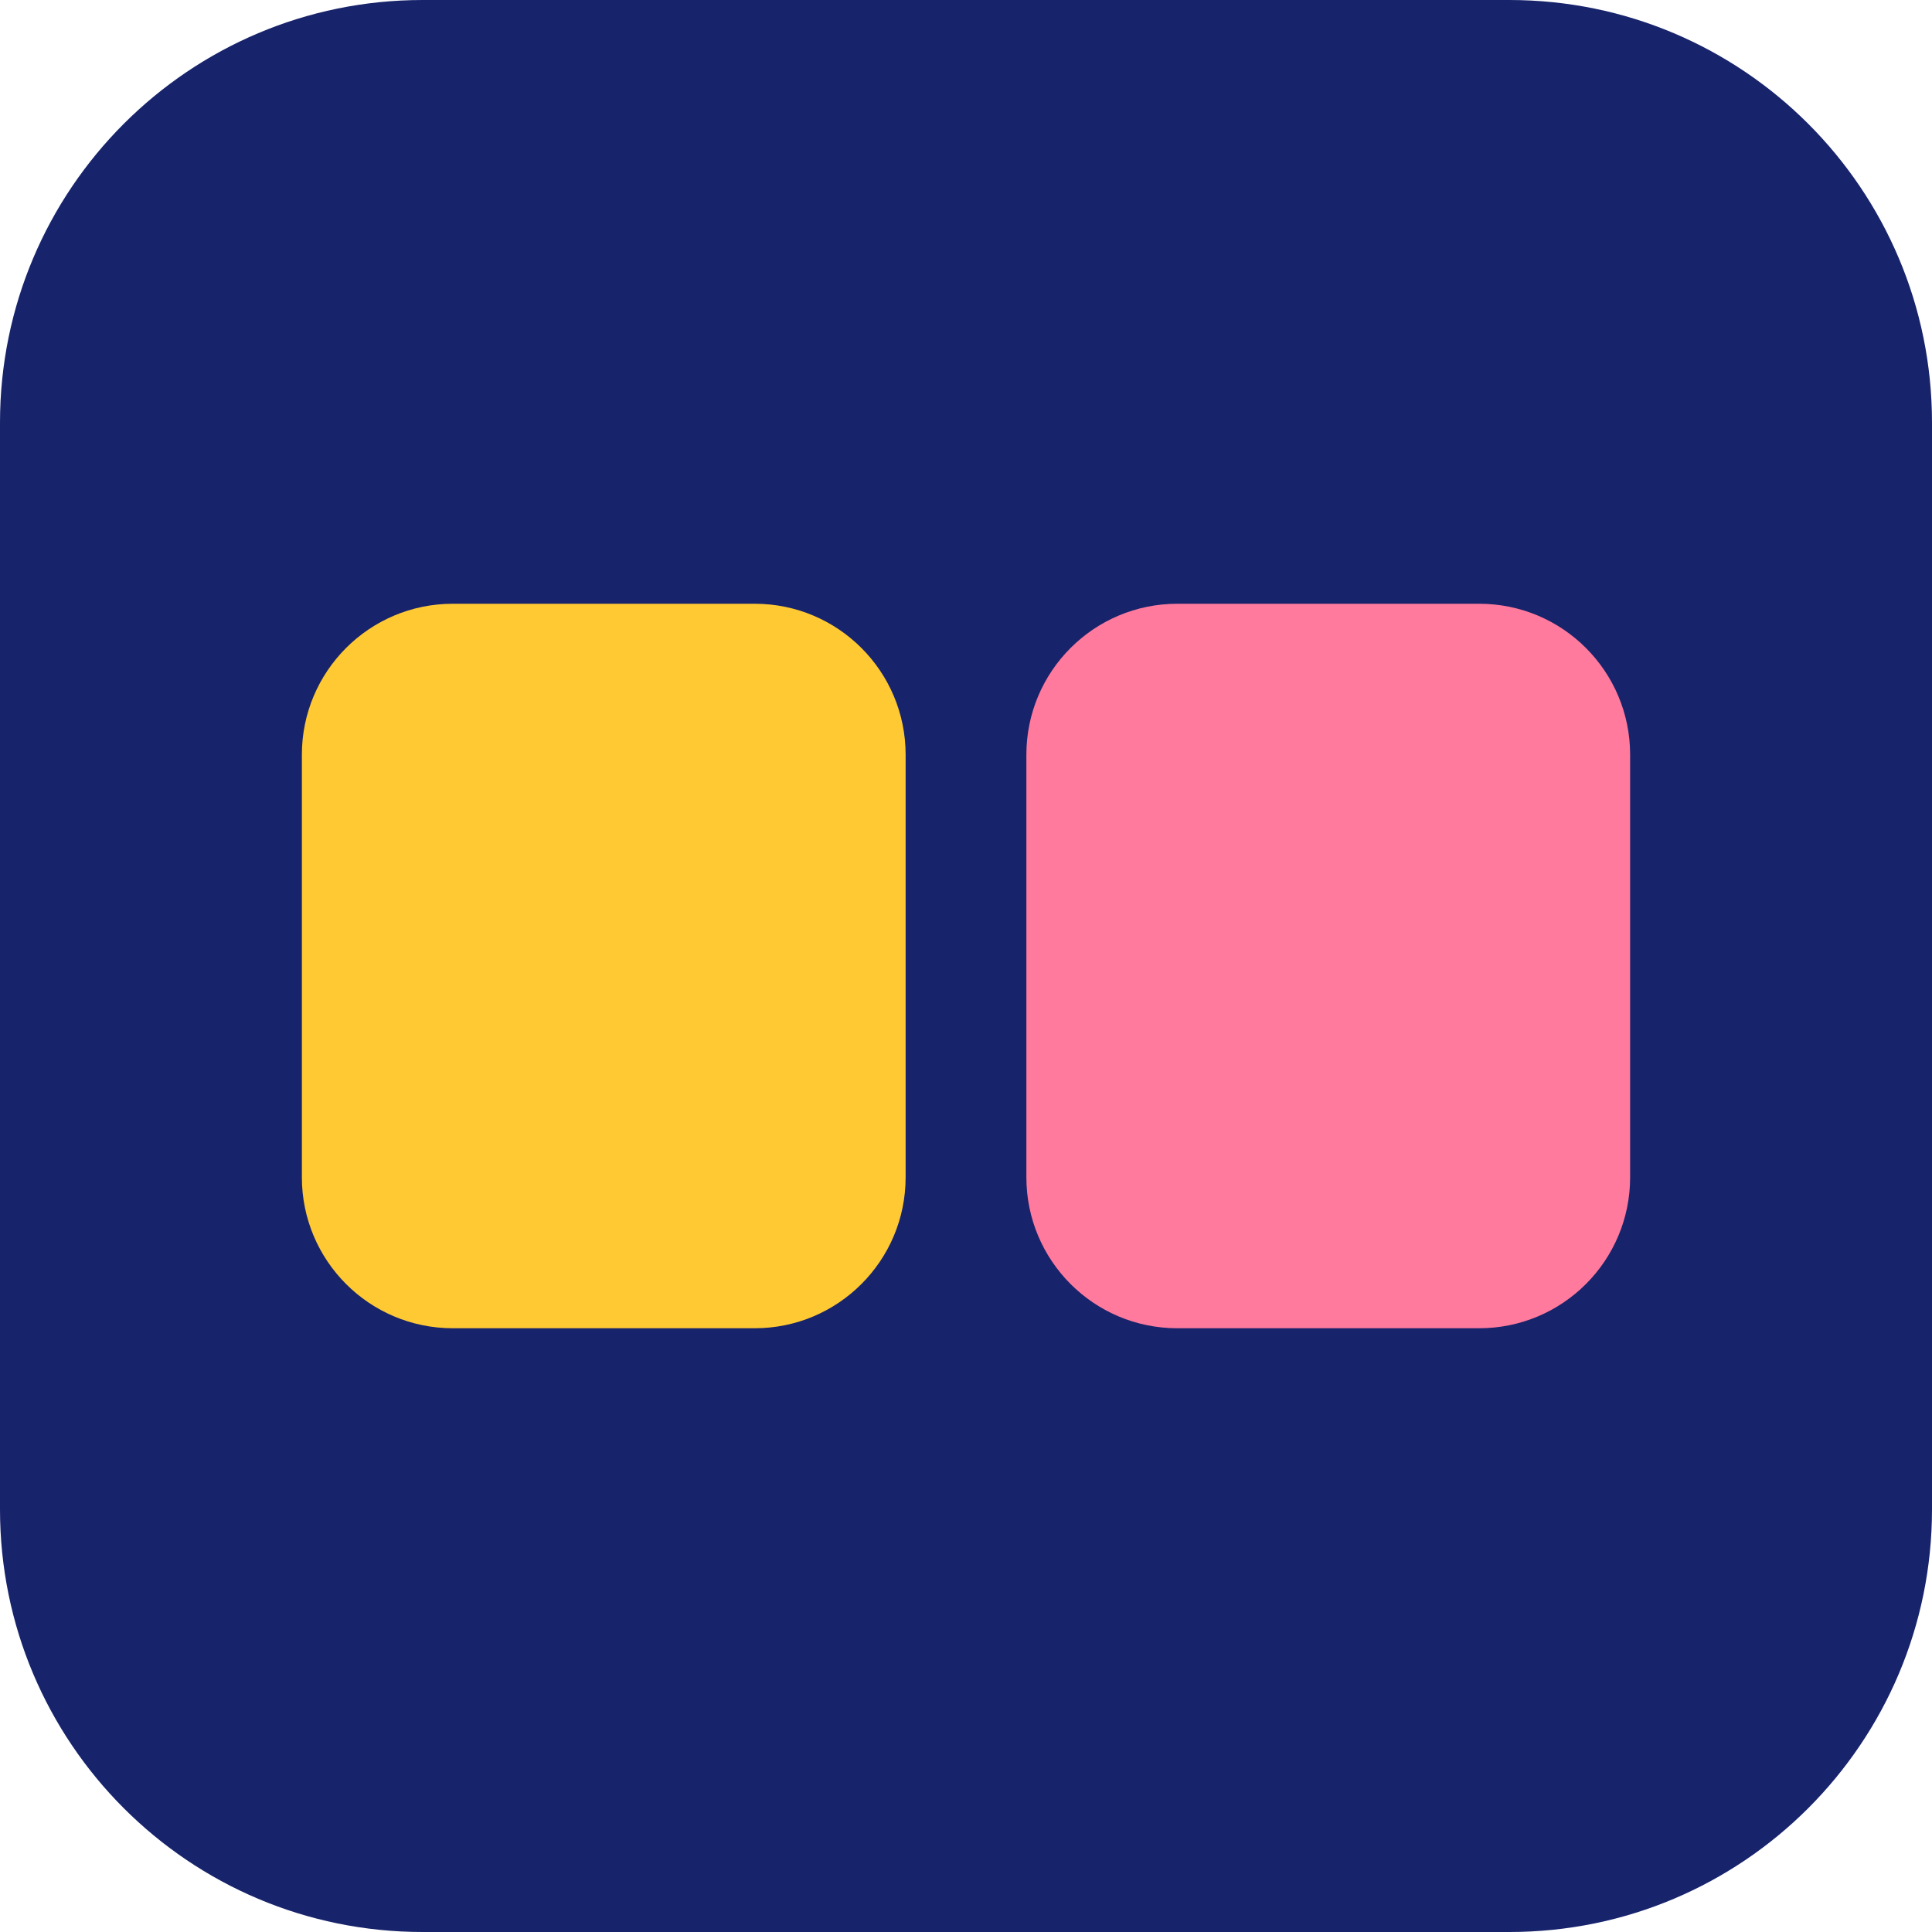
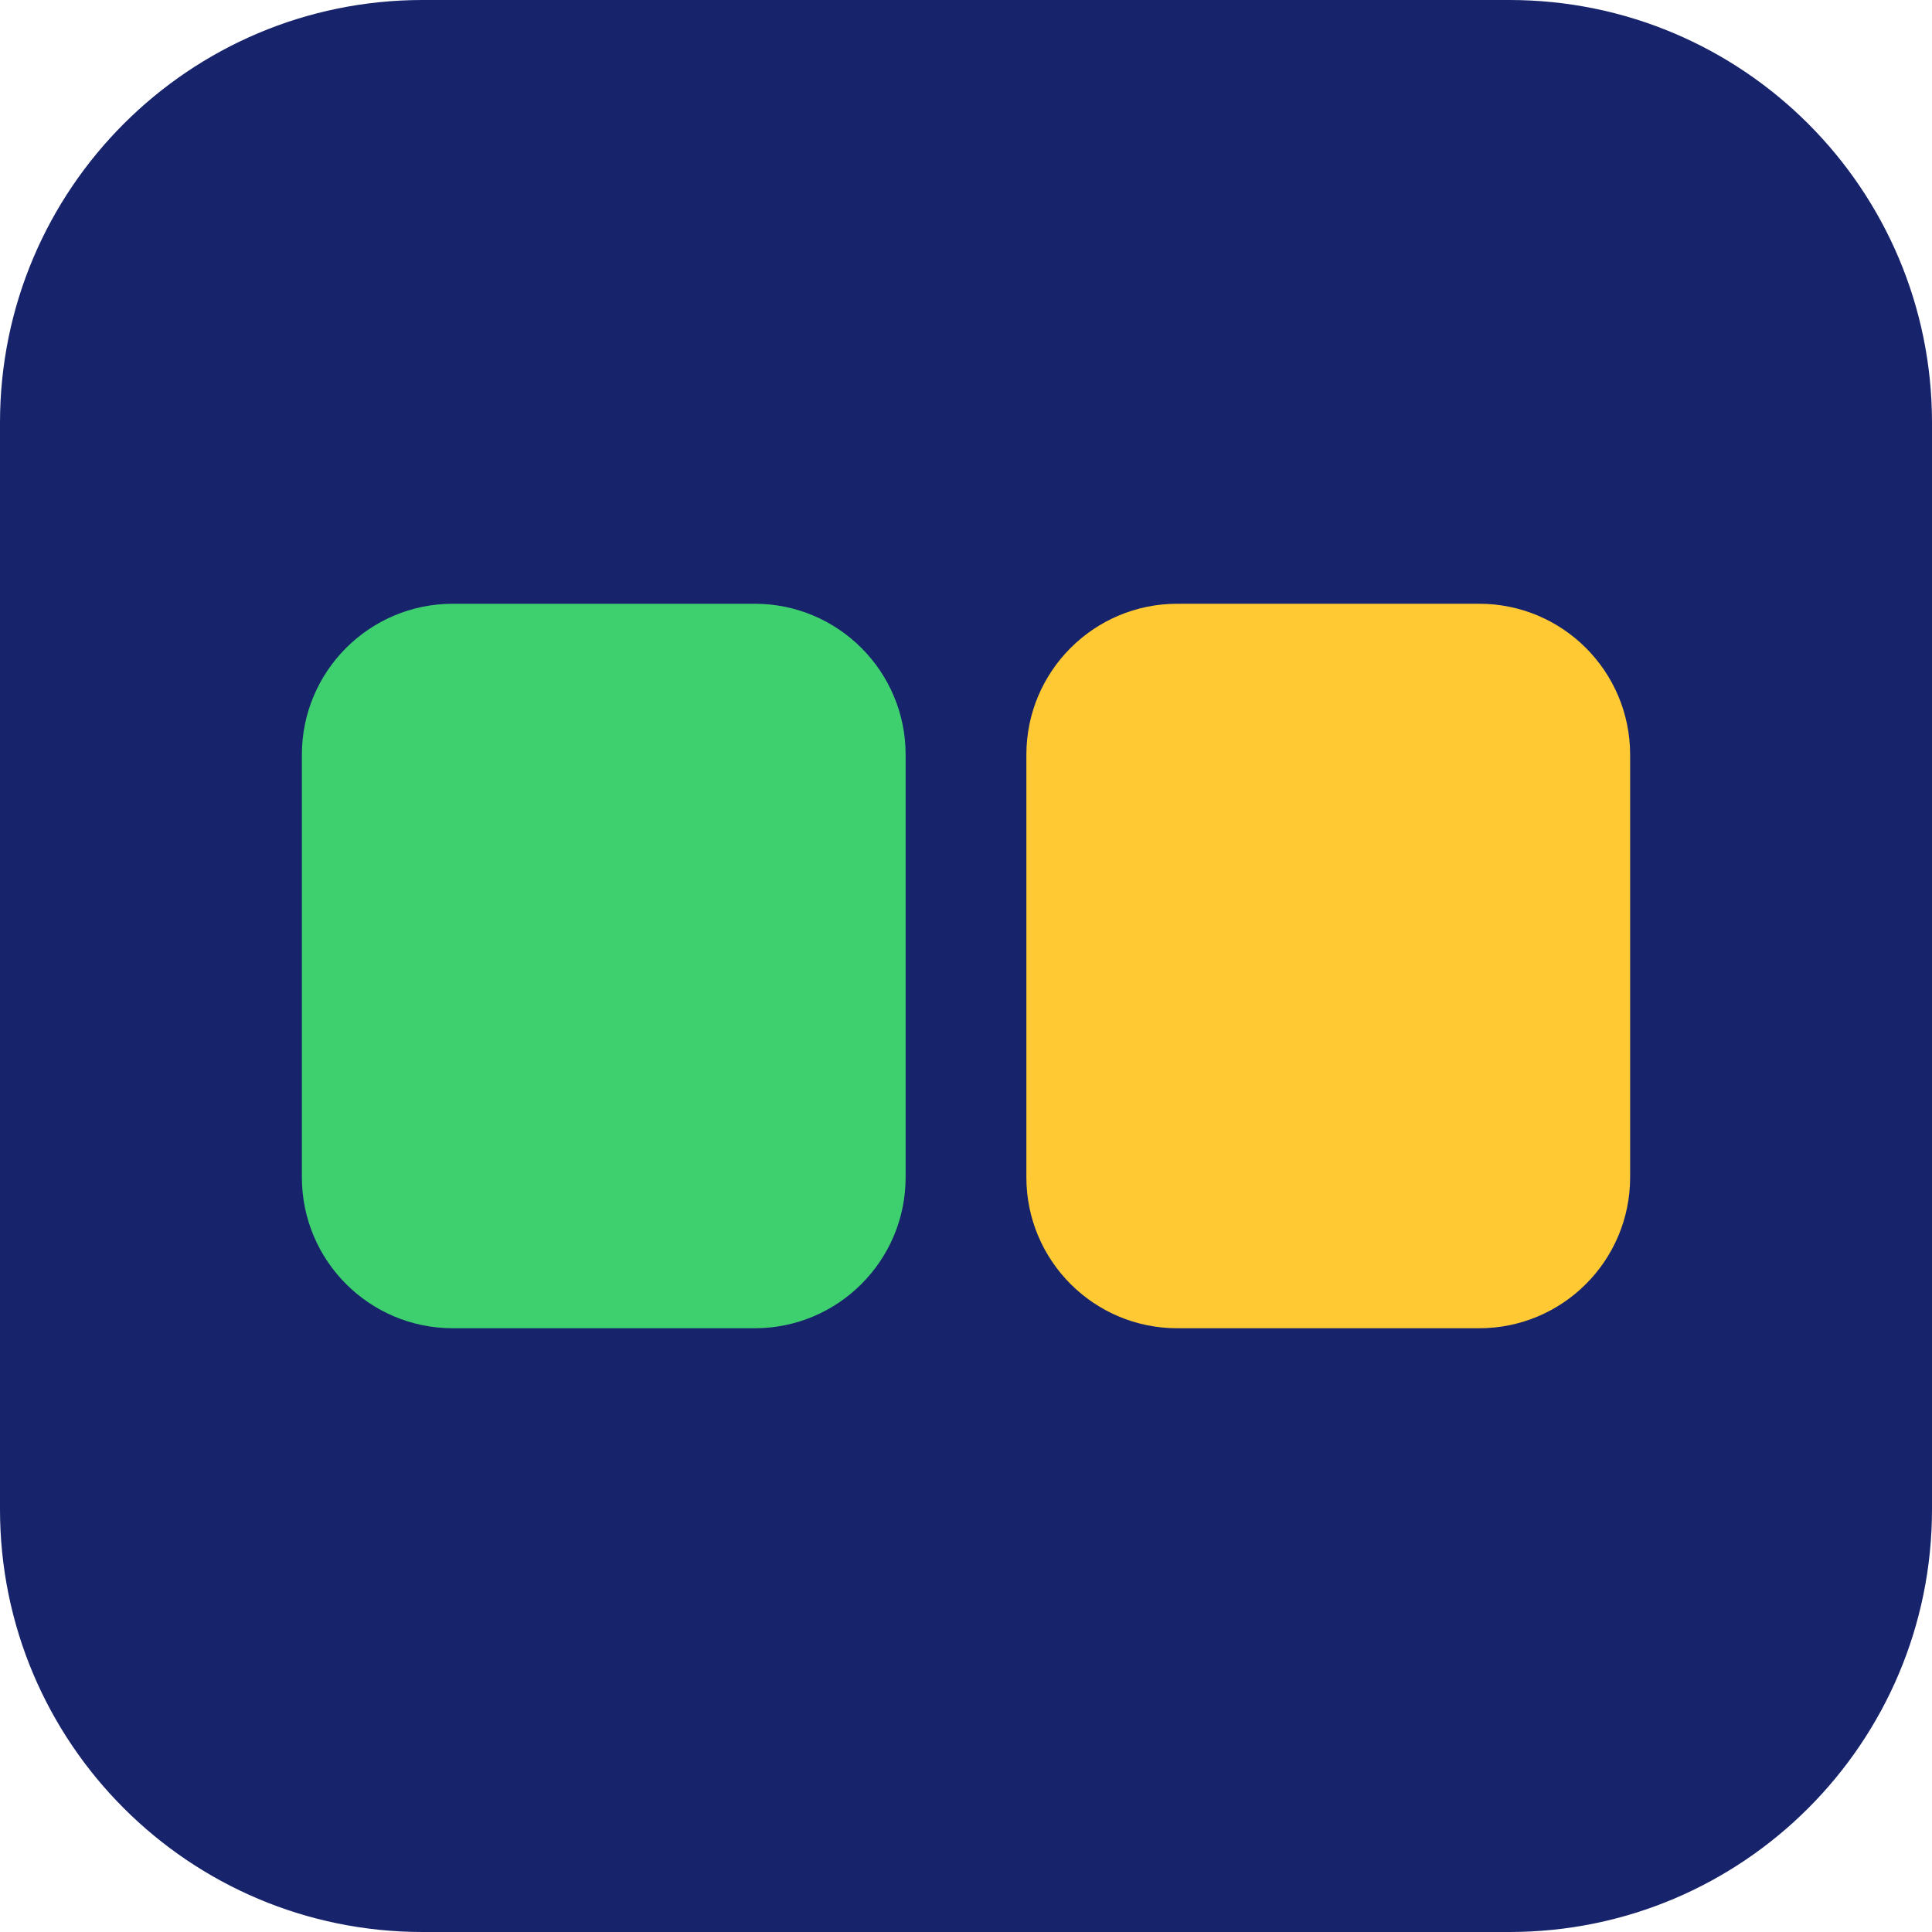
<svg xmlns="http://www.w3.org/2000/svg" viewBox="0 0 64 64">
  <rect width="64" height="64" rx="14" fill="#17236b" />
-   <rect x="10" y="20" width="20" height="24" rx="5" fill="#ffc933" />
-   <rect x="34" y="20" width="20" height="24" rx="5" fill="#ff7a9c" />
+   <rect x="10" y="20" width="20" height="24" rx="5" fill="#3ecf6e" />
+   <rect x="34" y="20" width="20" height="24" rx="5" fill="#ffc933" />
</svg>
